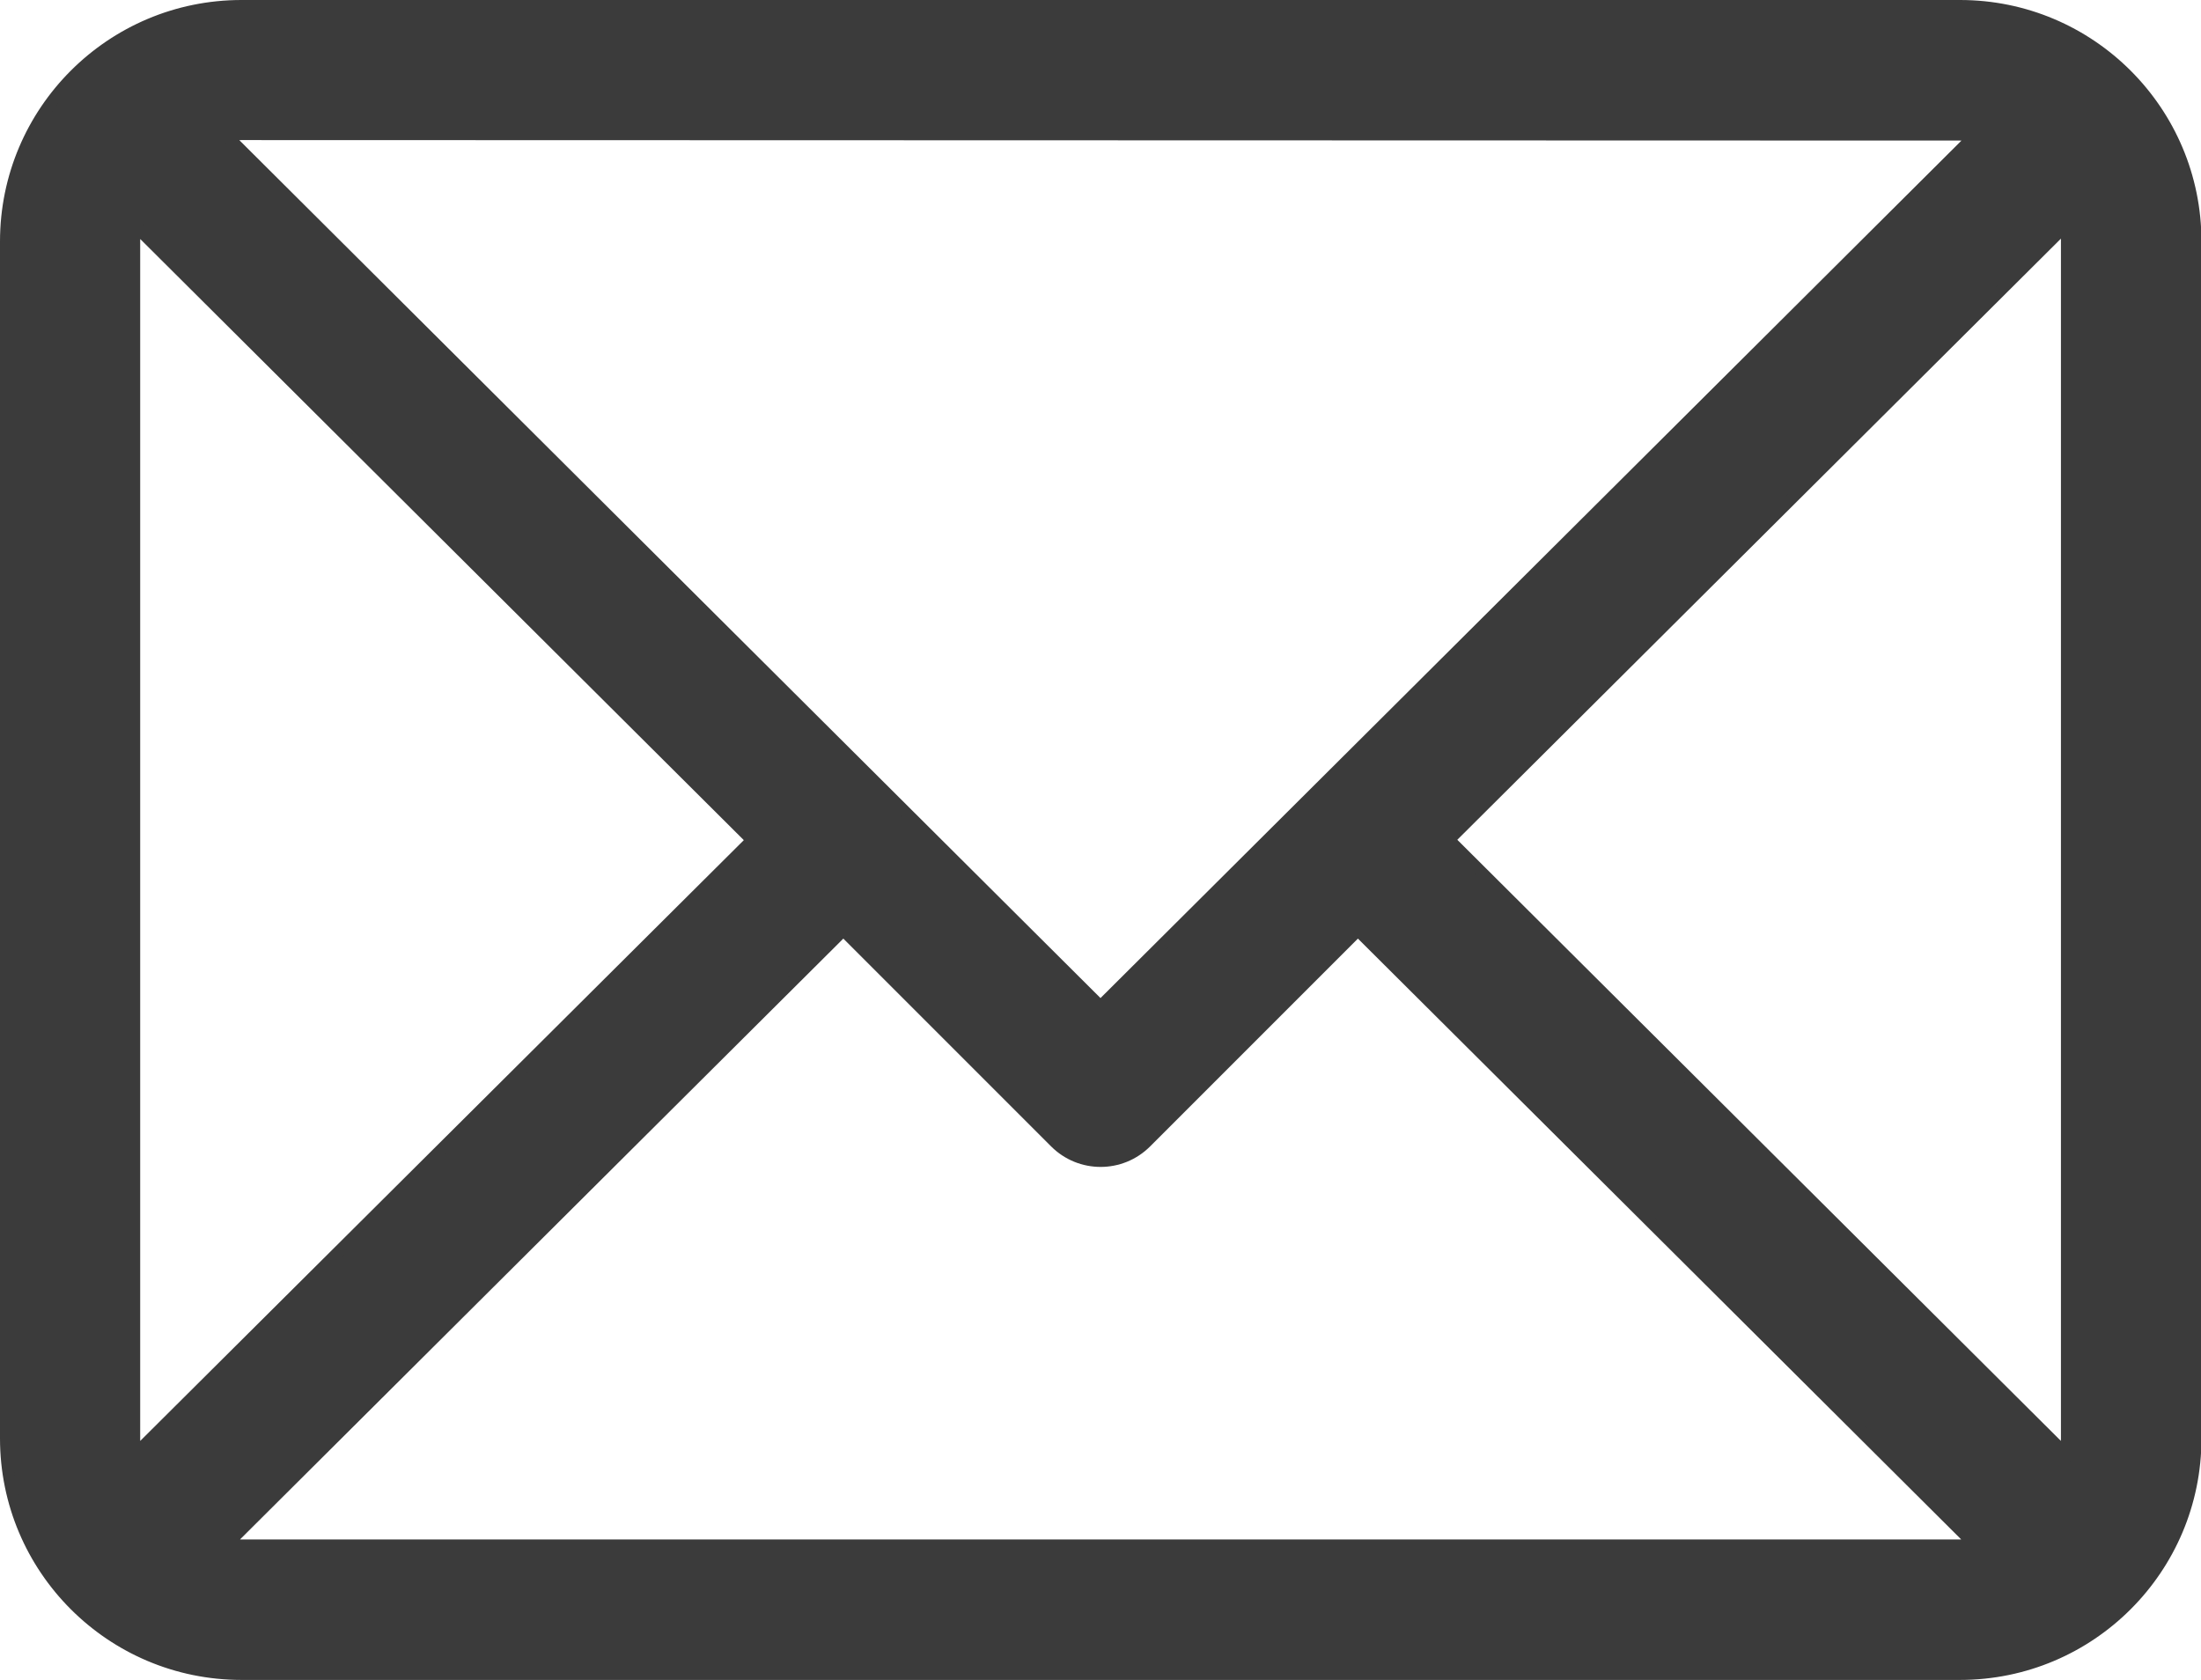
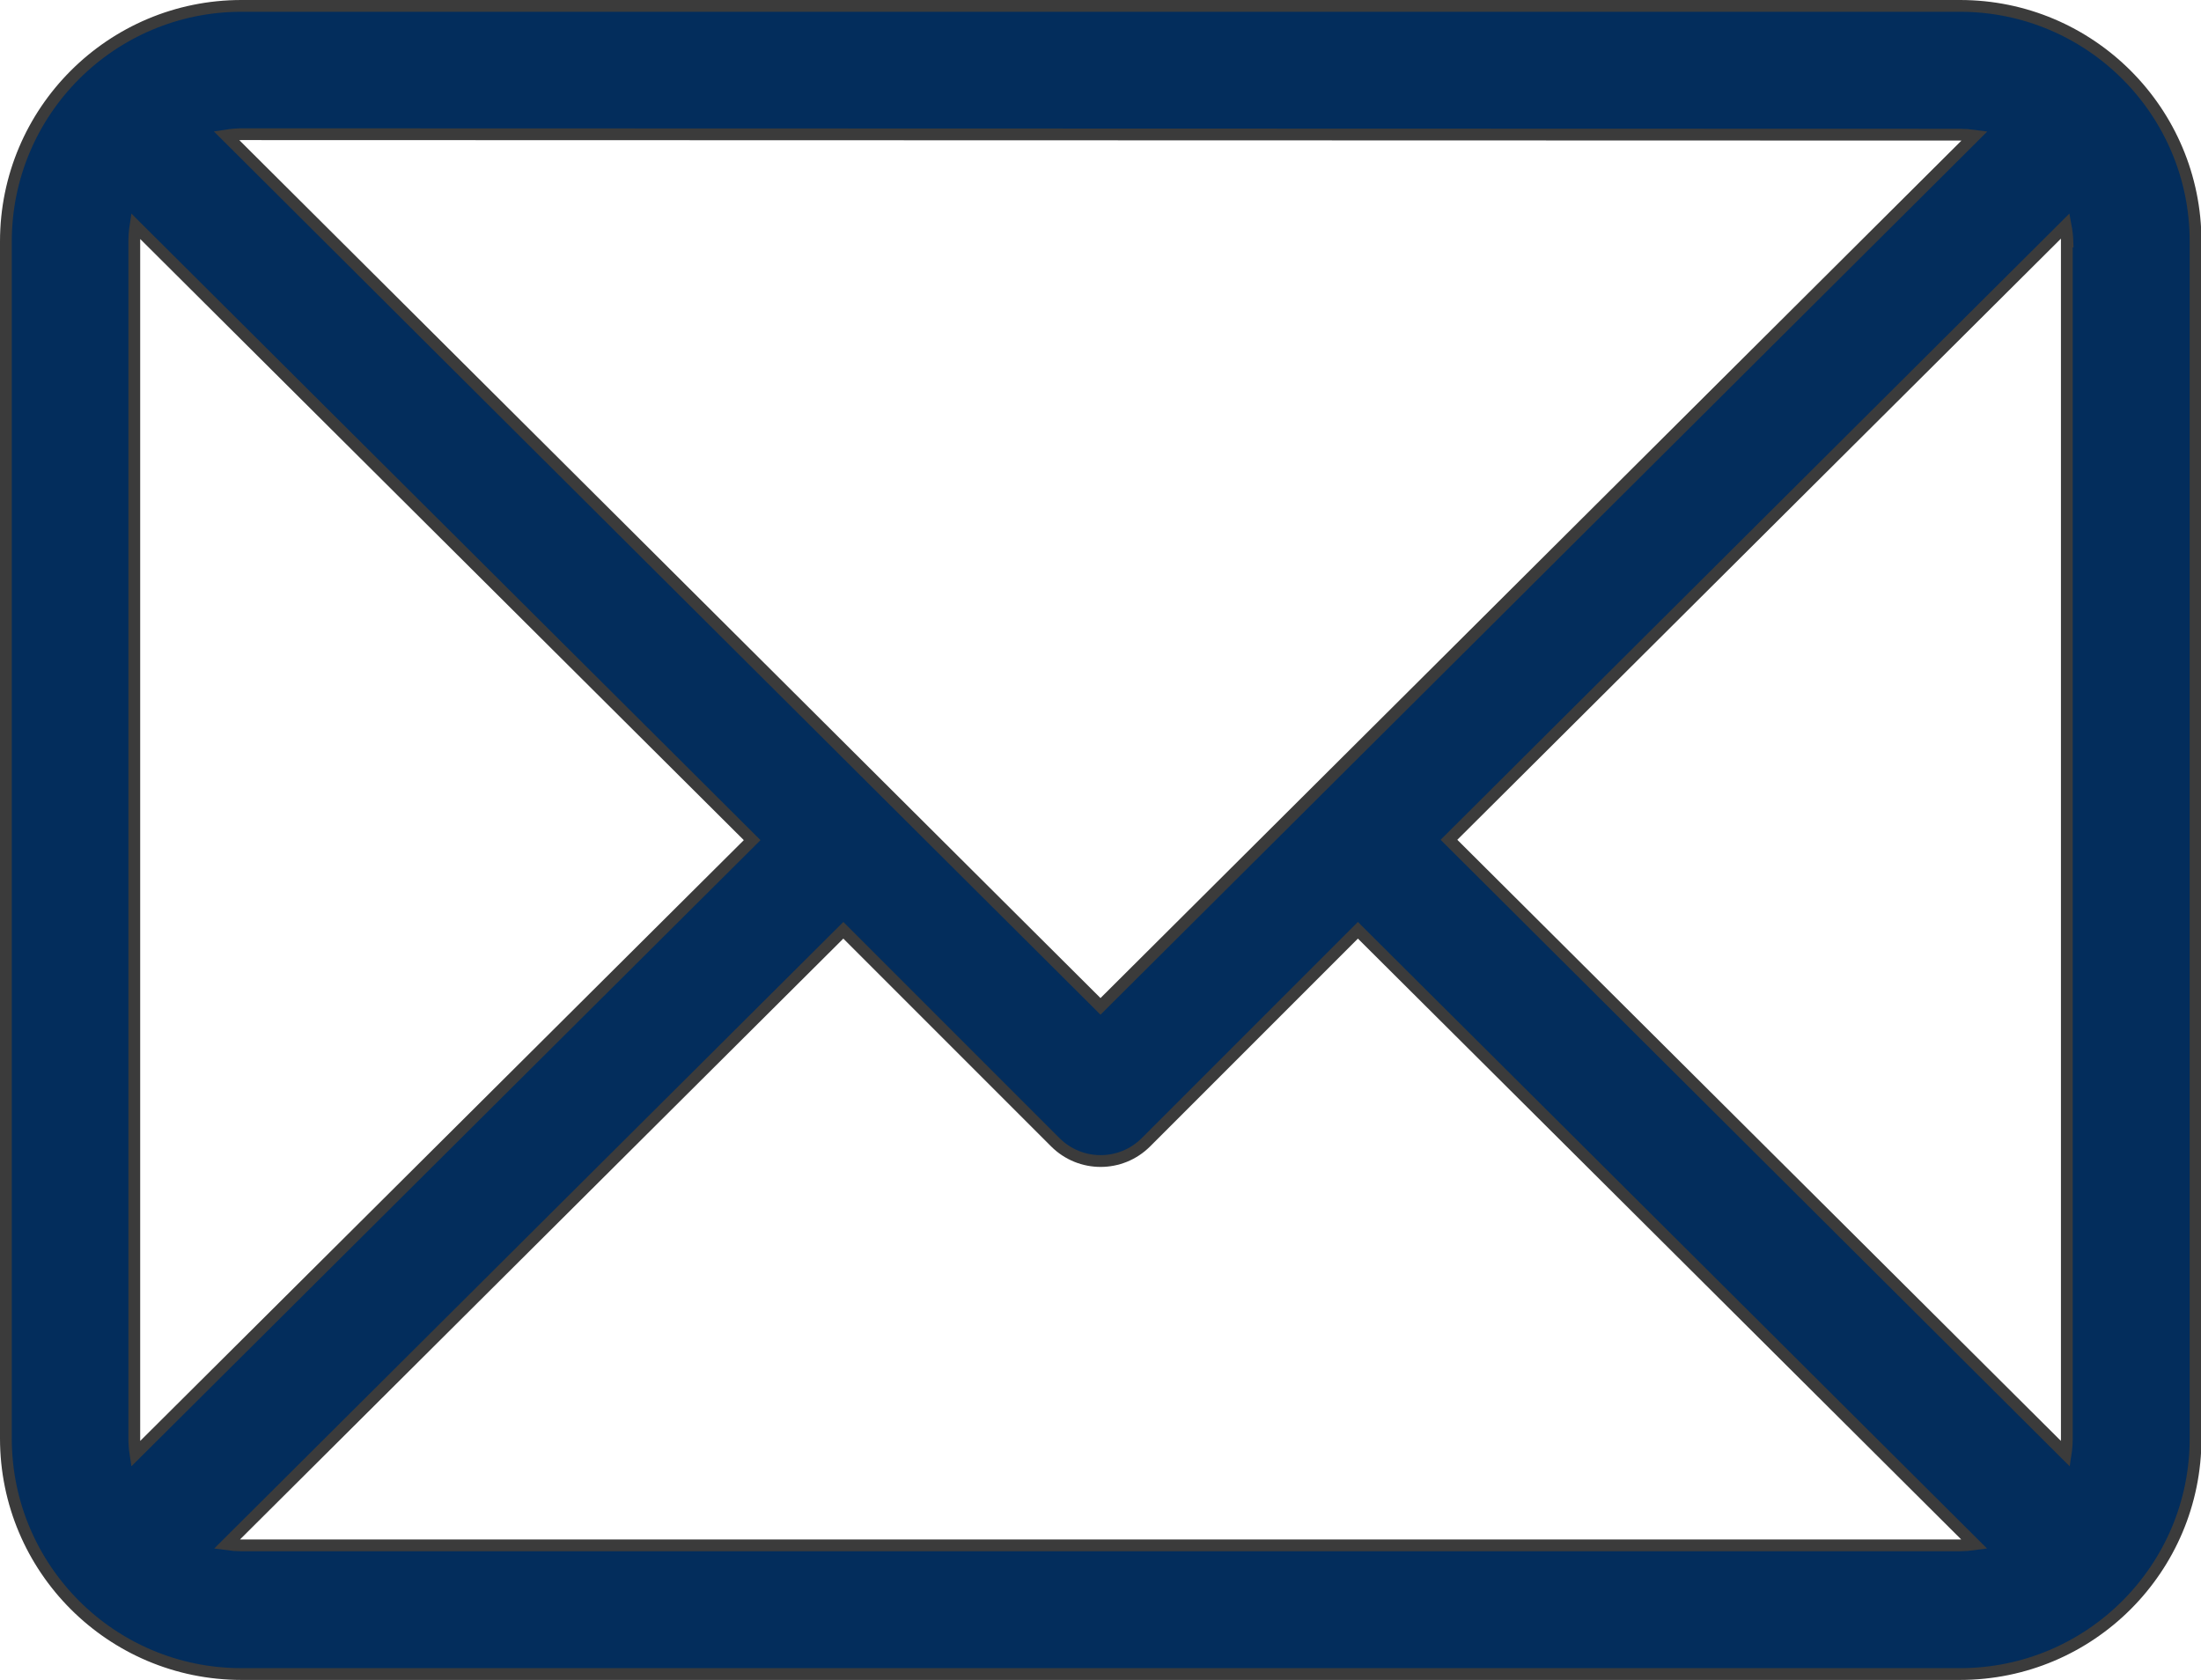
<svg xmlns="http://www.w3.org/2000/svg" width="18.684" height="14.256" viewBox="0 0 18.684 14.256">
-   <path id="Path_6434" data-name="Path 6434" d="M16.588,61H2a2,2,0,0,0-2,2V73.159a2,2,0,0,0,2,2H16.588a2,2,0,0,0,2-2V63A2,2,0,0,0,16.588,61Zm.907,2V73.159a.88.88,0,0,1-.01.132l-5.235-5.213,5.235-5.213A.88.88,0,0,1,17.5,63Zm-.907-.907a.944.944,0,0,1,.125.009l-7.421,7.39L1.871,62.1A.942.942,0,0,1,2,62.089ZM1.1,73.291a.88.88,0,0,1-.01-.132V63a.88.88,0,0,1,.01-.132l5.235,5.213Zm.9.776a.939.939,0,0,1-.125-.009l5.234-5.212,1.8,1.8a.544.544,0,0,0,.768,0l1.8-1.8,5.234,5.212a.939.939,0,0,1-.125.009Z" transform="translate(0.05 -60.95)" fill="#3b3b3b" stroke="#3b3b3b" stroke-width="0.1" />
+   <path id="Path_6434" data-name="Path 6434" d="M16.588,61H2a2,2,0,0,0-2,2V73.159a2,2,0,0,0,2,2H16.588a2,2,0,0,0,2-2V63A2,2,0,0,0,16.588,61Zm.907,2V73.159a.88.88,0,0,1-.01.132l-5.235-5.213,5.235-5.213A.88.88,0,0,1,17.5,63Zm-.907-.907a.944.944,0,0,1,.125.009l-7.421,7.39L1.871,62.1A.942.942,0,0,1,2,62.089ZM1.1,73.291a.88.88,0,0,1-.01-.132V63a.88.88,0,0,1,.01-.132l5.235,5.213Zm.9.776a.939.939,0,0,1-.125-.009l5.234-5.212,1.8,1.8a.544.544,0,0,0,.768,0l1.8-1.8,5.234,5.212a.939.939,0,0,1-.125.009Z" transform="translate(0.05 -60.95)" fill="#032d5c" stroke="#3b3b3b" stroke-width="0.1" />
</svg>
